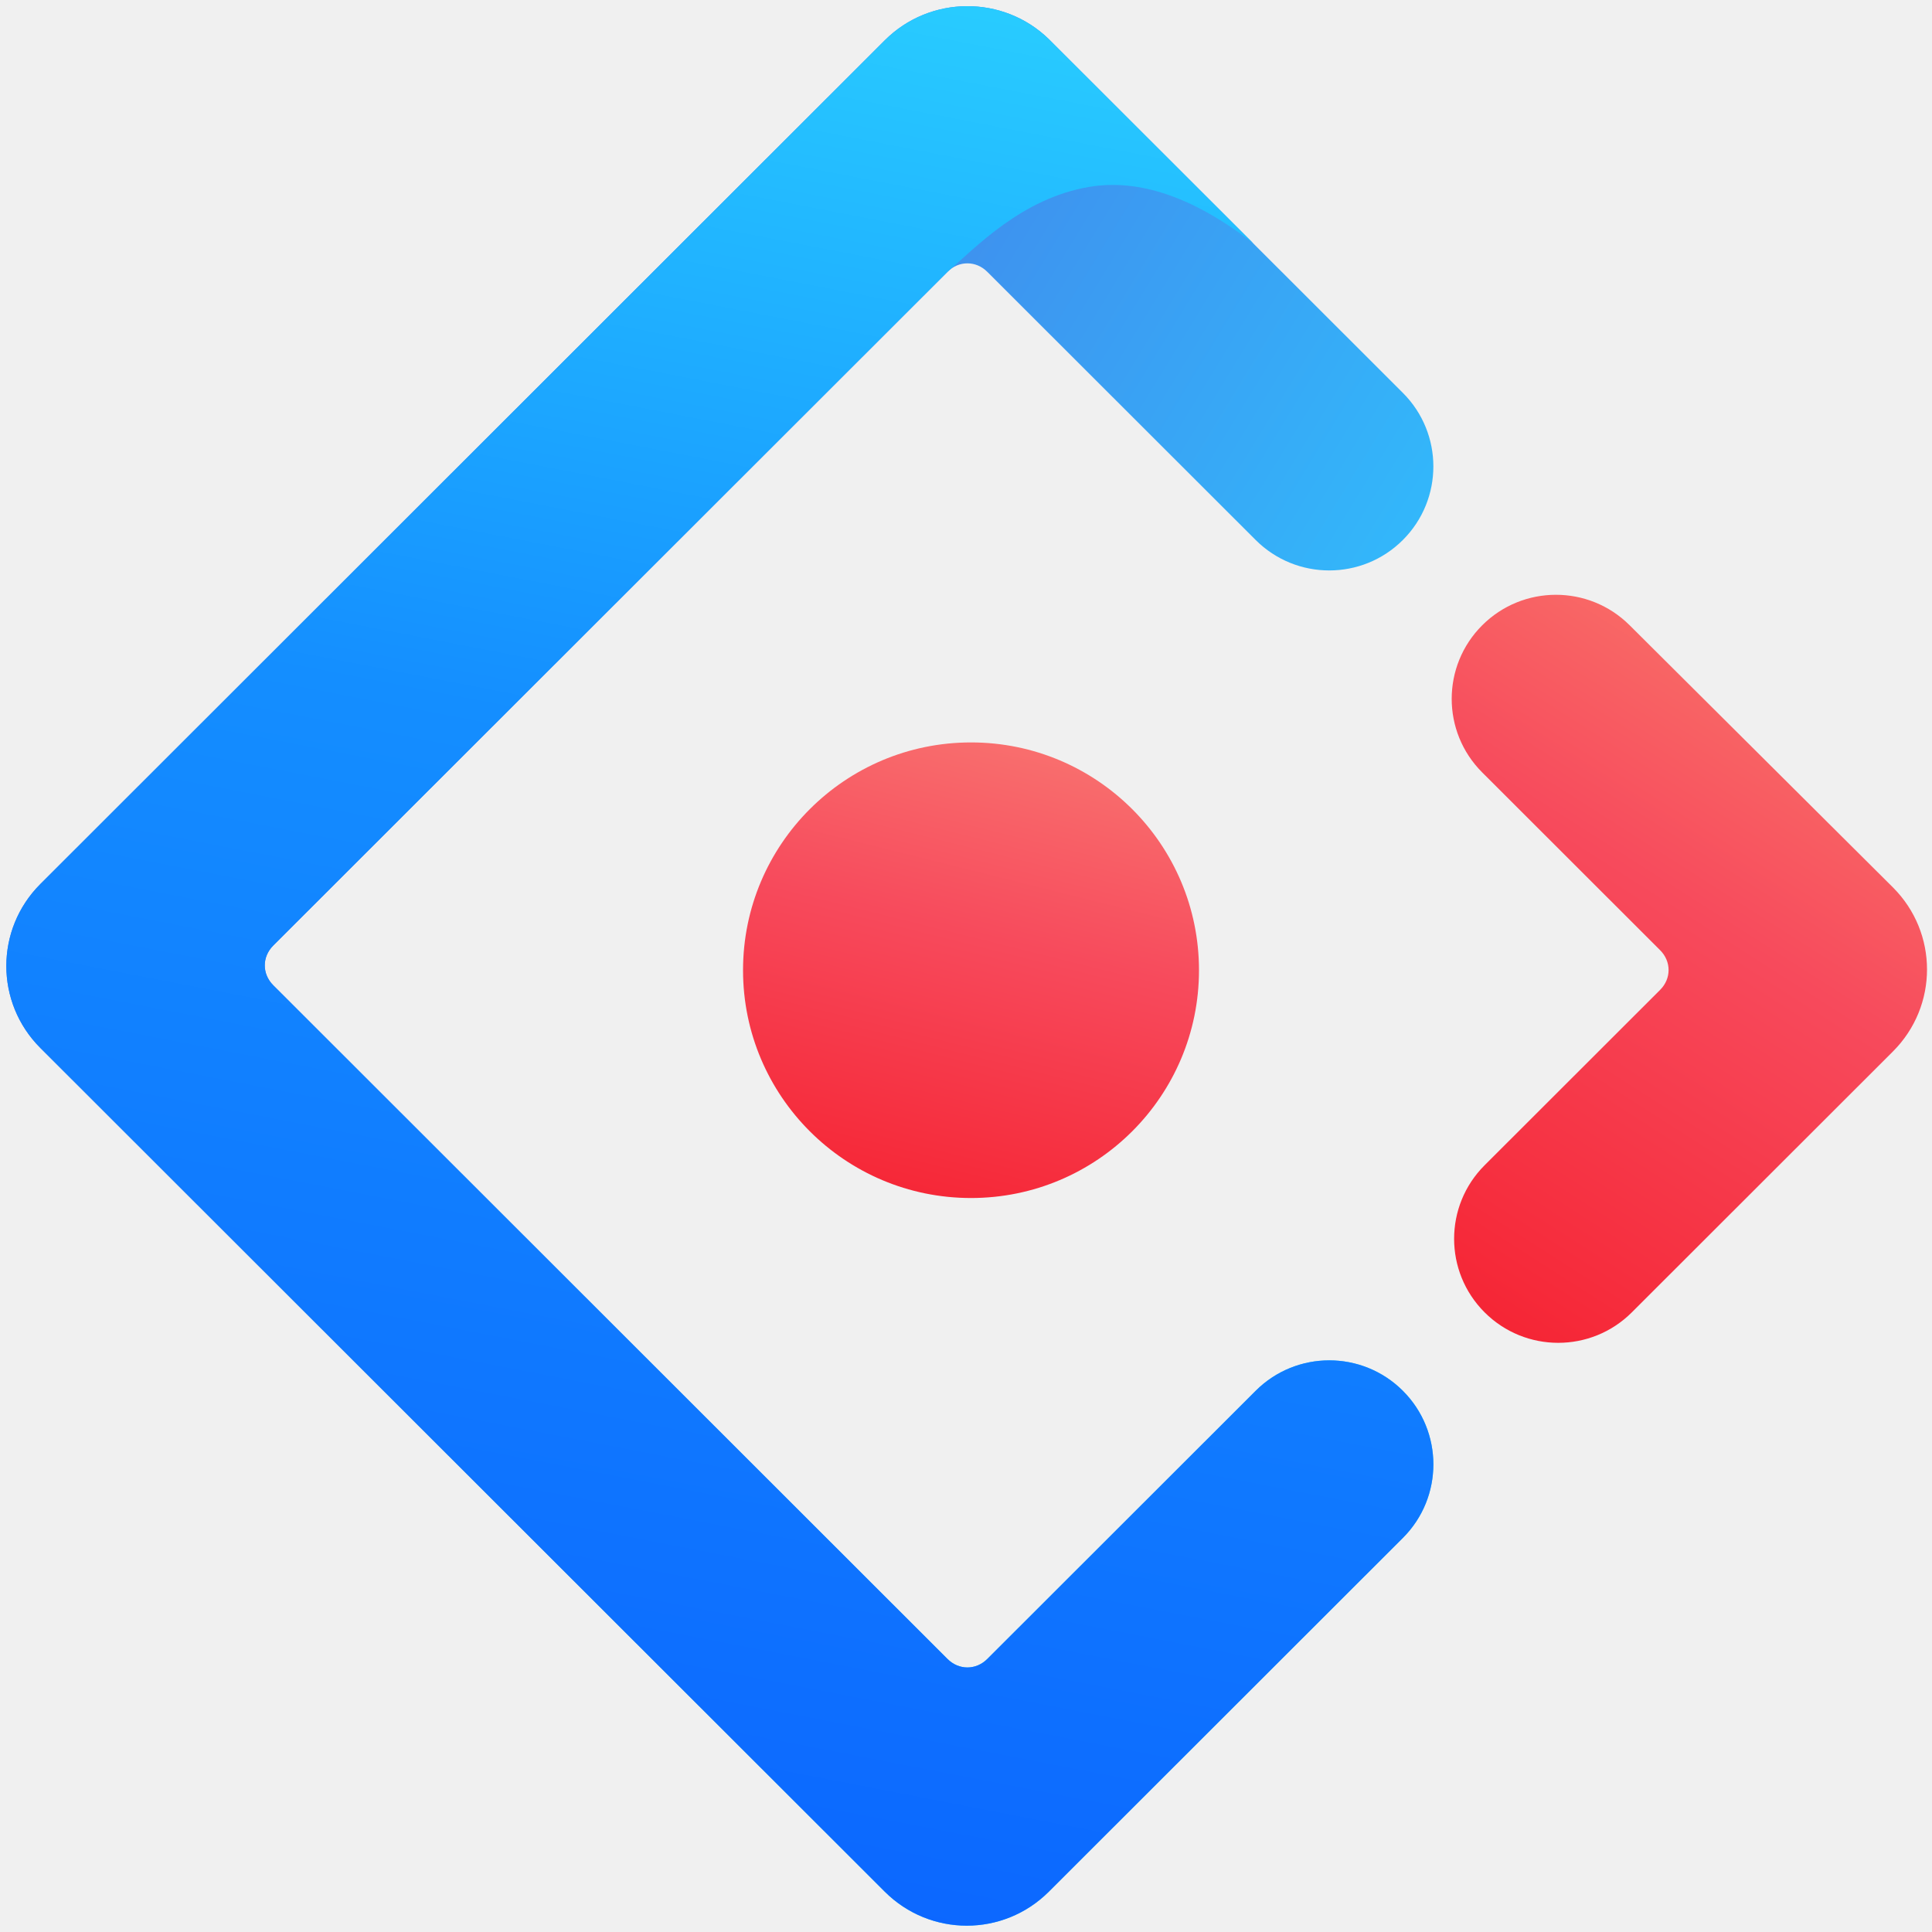
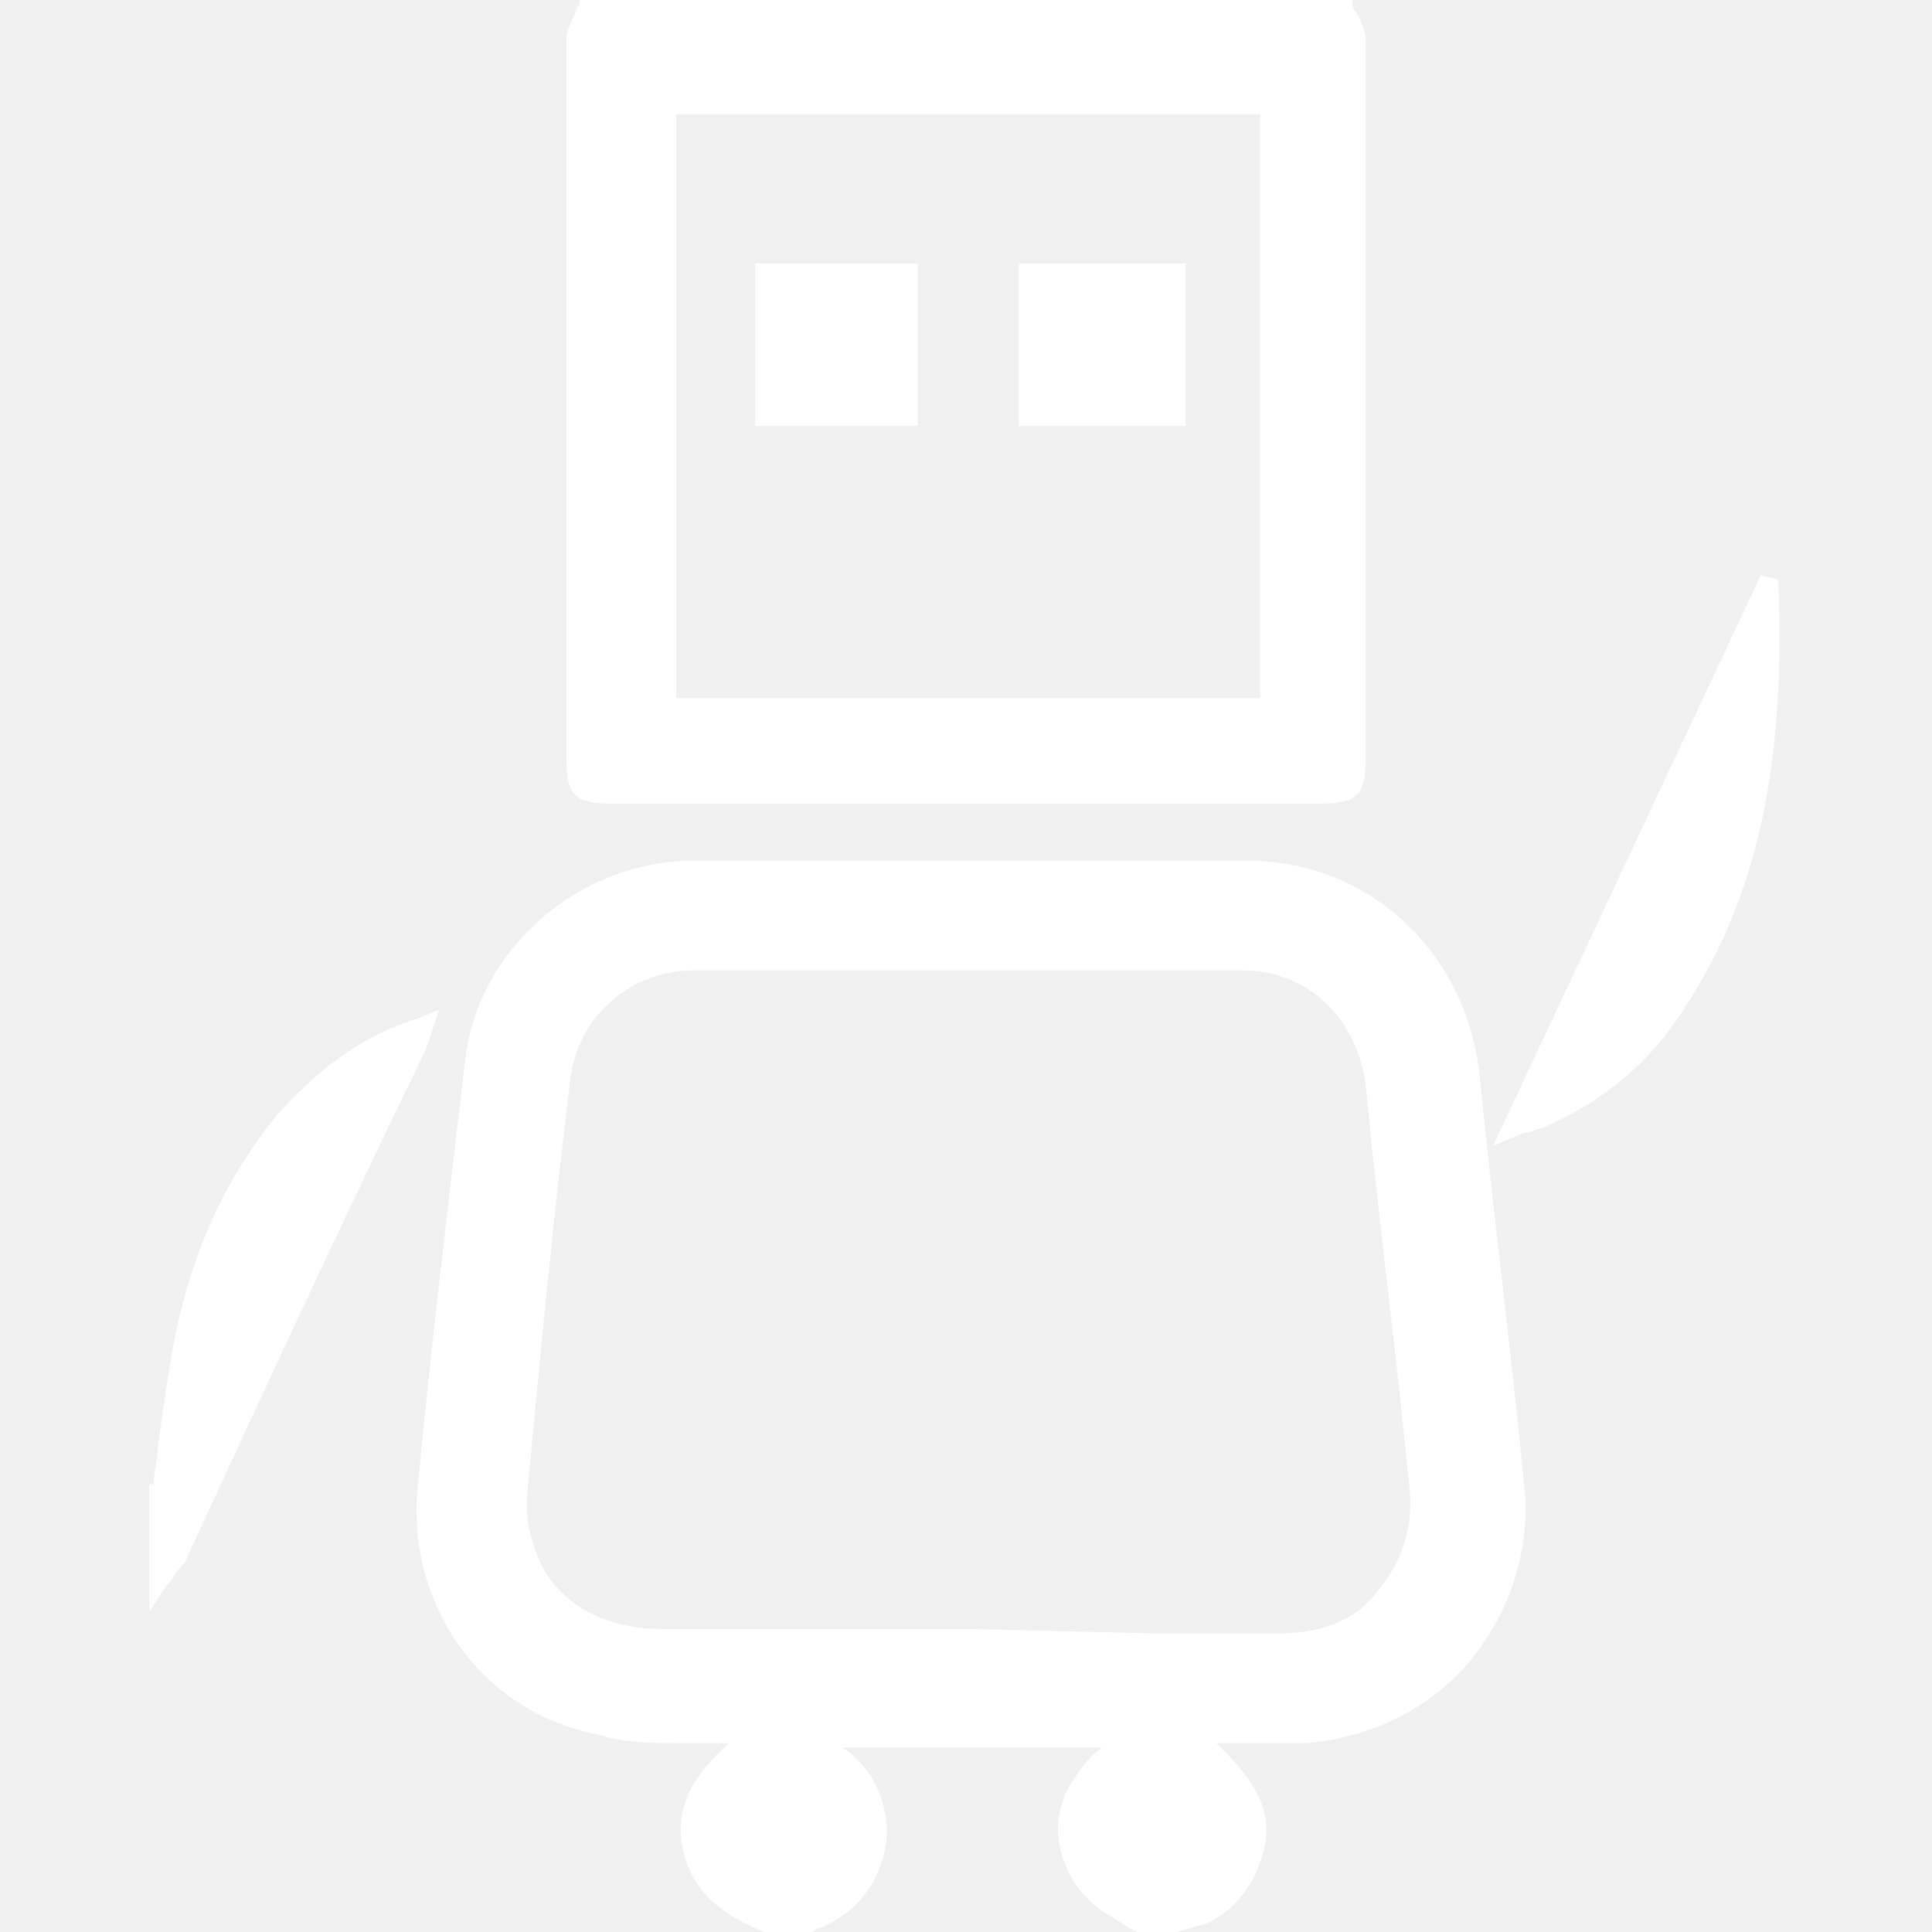
- <svg xmlns="http://www.w3.org/2000/svg" width="200px" height="200px" viewBox="0 0 200 200" version="1.1">
+ <svg xmlns="http://www.w3.org/2000/svg" t="1585537890519" class="icon" viewBox="0 0 1024 1024" version="1.1" p-id="1584" width="200" height="200" fill="#fff">
  <defs>
-     <linearGradient x1="62.102%" y1="0%" x2="108.197%" y2="37.864%" id="linearGradient-1">
-       <stop stop-color="#4285EB" offset="0%" />
-       <stop stop-color="#2EC7FF" offset="100%" />
-     </linearGradient>
-     <linearGradient x1="69.644%" y1="0%" x2="54.043%" y2="108.457%" id="linearGradient-2">
-       <stop stop-color="#29CDFF" offset="0%" />
-       <stop stop-color="#148EFF" offset="37.86%" />
-       <stop stop-color="#0A60FF" offset="100%" />
-     </linearGradient>
-     <linearGradient x1="69.691%" y1="-12.974%" x2="16.723%" y2="117.391%" id="linearGradient-3">
-       <stop stop-color="#FA816E" offset="0%" />
-       <stop stop-color="#F74A5C" offset="41.473%" />
-       <stop stop-color="#F51D2C" offset="100%" />
-     </linearGradient>
-     <linearGradient x1="68.128%" y1="-35.691%" x2="30.44%" y2="114.943%" id="linearGradient-4">
-       <stop stop-color="#FA8E7D" offset="0%" />
-       <stop stop-color="#F74A5C" offset="51.264%" />
-       <stop stop-color="#F51D2C" offset="100%" />
-     </linearGradient>
+     <style type="text/css" />
  </defs>
-   <g id="Page-1" stroke="none" stroke-width="1" fill="none" fill-rule="evenodd">
-     <g id="logo" transform="translate(-20, -20)">
-       <g id="Group-28-Copy-5" transform="translate(20, 20)">
-         <g id="Group-27-Copy-3">
-           <g id="Group-25" fill-rule="nonzero">
-             <g id="2">
-               <path d="M91.588,4.177 L4.18,91.513 C-0.519,96.208 -0.519,103.792 4.18,108.487 L91.588,195.823 C96.287,200.519 103.877,200.519 108.577,195.823 L145.225,159.205 C149.434,155 149.434,148.182 145.225,143.977 C141.017,139.772 134.194,139.772 129.985,143.977 L102.202,171.737 C101.032,172.906 99.257,172.906 98.088,171.737 L28.286,101.993 C27.116,100.824 27.116,99.051 28.286,97.882 L98.088,28.138 C99.257,26.969 101.032,26.969 102.202,28.138 L129.985,55.898 C134.194,60.103 141.017,60.103 145.225,55.898 C149.434,51.693 149.434,44.876 145.225,40.671 L108.581,4.056 C103.862,-0.538 96.269,-0.501 91.588,4.177 Z" id="Shape" fill="url(#linearGradient-1)" />
-               <path d="M91.588,4.177 L4.18,91.513 C-0.519,96.208 -0.519,103.792 4.18,108.487 L91.588,195.823 C96.287,200.519 103.877,200.519 108.577,195.823 L145.225,159.205 C149.434,155 149.434,148.182 145.225,143.977 C141.017,139.772 134.194,139.772 129.985,143.977 L102.202,171.737 C101.032,172.906 99.257,172.906 98.088,171.737 L28.286,101.993 C27.116,100.824 27.116,99.051 28.286,97.882 L98.088,28.138 C101,25.627 105.752,20.542 112.73,19.352 C117.916,18.469 123.585,20.414 129.739,25.189 C125.625,21.078 118.572,14.034 108.581,4.056 C103.862,-0.538 96.269,-0.501 91.588,4.177 Z" id="Shape" fill="url(#linearGradient-2)" />
-             </g>
-             <path d="M153.686,135.855 C157.894,140.06 164.717,140.06 168.926,135.855 L195.96,108.843 C200.659,104.147 200.659,96.564 195.961,91.869 L168.691,64.718 C164.472,60.518 157.647,60.524 153.436,64.732 C149.227,68.937 149.227,75.754 153.436,79.959 L171.854,98.362 C173.024,99.531 173.024,101.305 171.854,102.473 L153.686,120.627 C149.477,124.832 149.477,131.65 153.686,135.855 Z" id="Shape" fill="url(#linearGradient-3)" />
-           </g>
-           <ellipse id="Combined-Shape" fill="url(#linearGradient-4)" cx="100.519" cy="100.437" rx="23.6" ry="23.581" />
-         </g>
-       </g>
-     </g>
-   </g>
+   <path d="M602.764 1024l-4.655-2.327-6.982-4.655c-13.964-6.982-23.273-18.618-27.927-32.582-4.655-13.964-2.327-27.927 4.655-39.564 4.655-6.982 9.309-13.964 16.291-18.618h-137.309c16.291 11.636 23.273 27.927 23.273 46.545-2.327 23.273-13.964 39.564-34.909 48.873-2.327 0-4.655 2.327-4.655 2.327h-25.6c-16.291-6.982-34.909-16.291-41.891-39.564-6.982-23.273 2.327-41.891 23.273-60.509h-23.273c-16.291 0-32.582 0-46.545-4.655C256 907.636 216.436 851.782 221.091 791.273c6.982-74.473 16.291-151.273 25.6-230.4 6.982-58.182 60.509-104.727 121.018-104.727H660.945c65.164 0 116.364 48.873 123.345 114.036 6.982 72.145 16.291 141.964 23.273 214.109 4.655 34.909-6.982 69.818-27.927 95.418-20.945 25.6-53.527 41.891-88.436 44.218h-46.545l2.327 2.327c6.982 6.982 13.964 13.964 18.618 23.273 6.982 11.636 6.982 25.6 2.327 37.236-4.655 13.964-13.964 25.6-27.927 32.582l-16.291 4.655h-20.945z m9.309-158.255h65.164c23.273 0 41.891-6.982 53.527-23.273 11.636-13.964 18.618-32.582 16.291-53.527-6.982-72.145-16.291-141.964-23.273-214.109-4.655-34.909-30.255-60.509-65.164-60.509H367.709c-32.582 0-60.509 23.273-65.164 55.855-9.309 74.473-16.291 148.945-23.273 223.418 0 6.982 0 13.964 2.327 20.945 6.982 30.255 32.582 48.873 69.818 48.873h162.909l97.745 2.327zM323.491 425.891c-18.618 0-23.273-4.655-23.273-23.273v-46.545V20.945c0-4.655 2.327-9.309 4.655-13.964 0-2.327 2.327-4.655 2.327-4.655V0h409.6v2.327c0 2.327 2.327 4.655 2.327 4.655 2.327 4.655 4.655 9.309 4.655 13.964v381.673c0 18.618-4.655 23.273-23.273 23.273H323.491z m344.436-58.182V60.509H358.4v309.527h309.527zM81.455 786.618c0-6.982 2.327-13.964 2.327-20.945 2.327-16.291 4.655-32.582 6.982-46.545 9.309-53.527 27.927-93.091 55.855-128 20.945-23.273 44.218-41.891 74.473-51.2l11.636-4.655-4.655 13.964c0 2.327-2.327 4.655-2.327 6.982-44.218 90.764-86.109 181.527-128 272.291-2.327 2.327-4.655 4.655-6.982 9.309l-2.327 2.327-9.309 13.964v-67.491zM933.236 304.873l9.309 2.327c2.327 65.164 0 151.273-48.873 225.745-18.618 30.255-44.218 51.2-76.8 65.164-2.327 0-4.655 2.327-9.309 2.327l-16.291 6.982 141.964-302.545z" p-id="1585" />
+   <path d="M539.927 139.636H628.364v86.109h-88.436zM400.291 139.636h86.109v86.109h-86.109z" p-id="1586" />
</svg>
